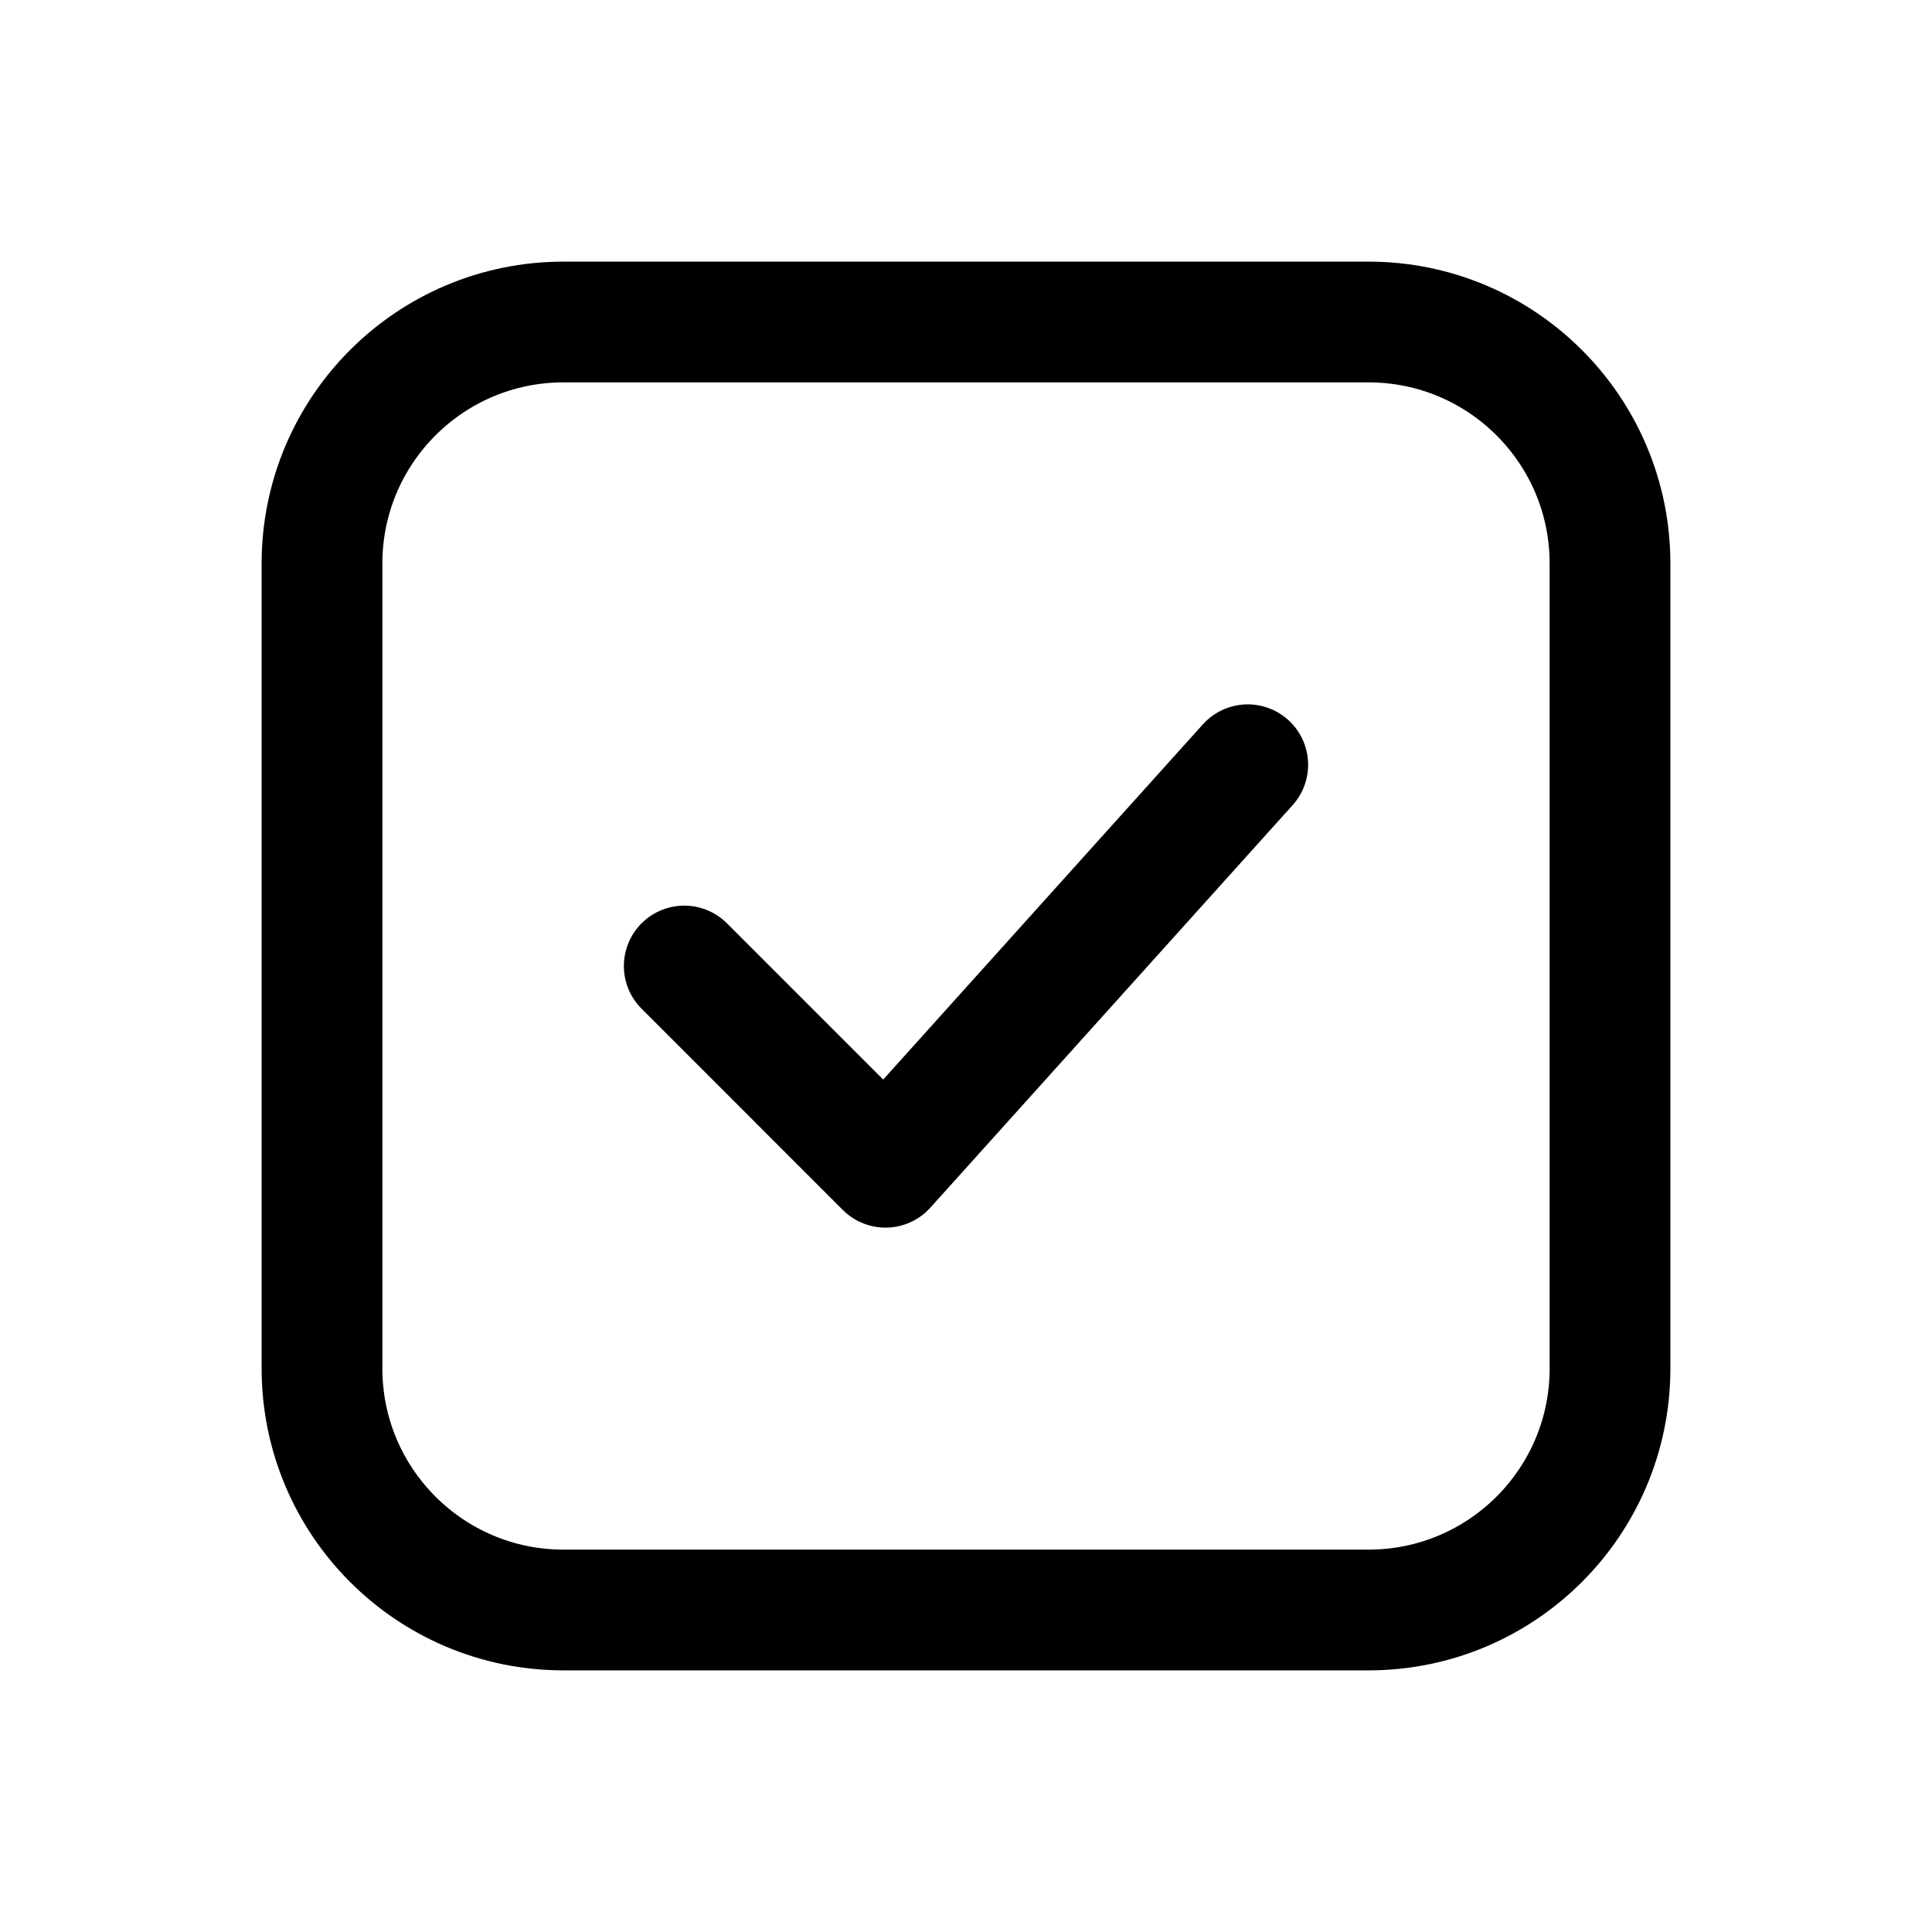
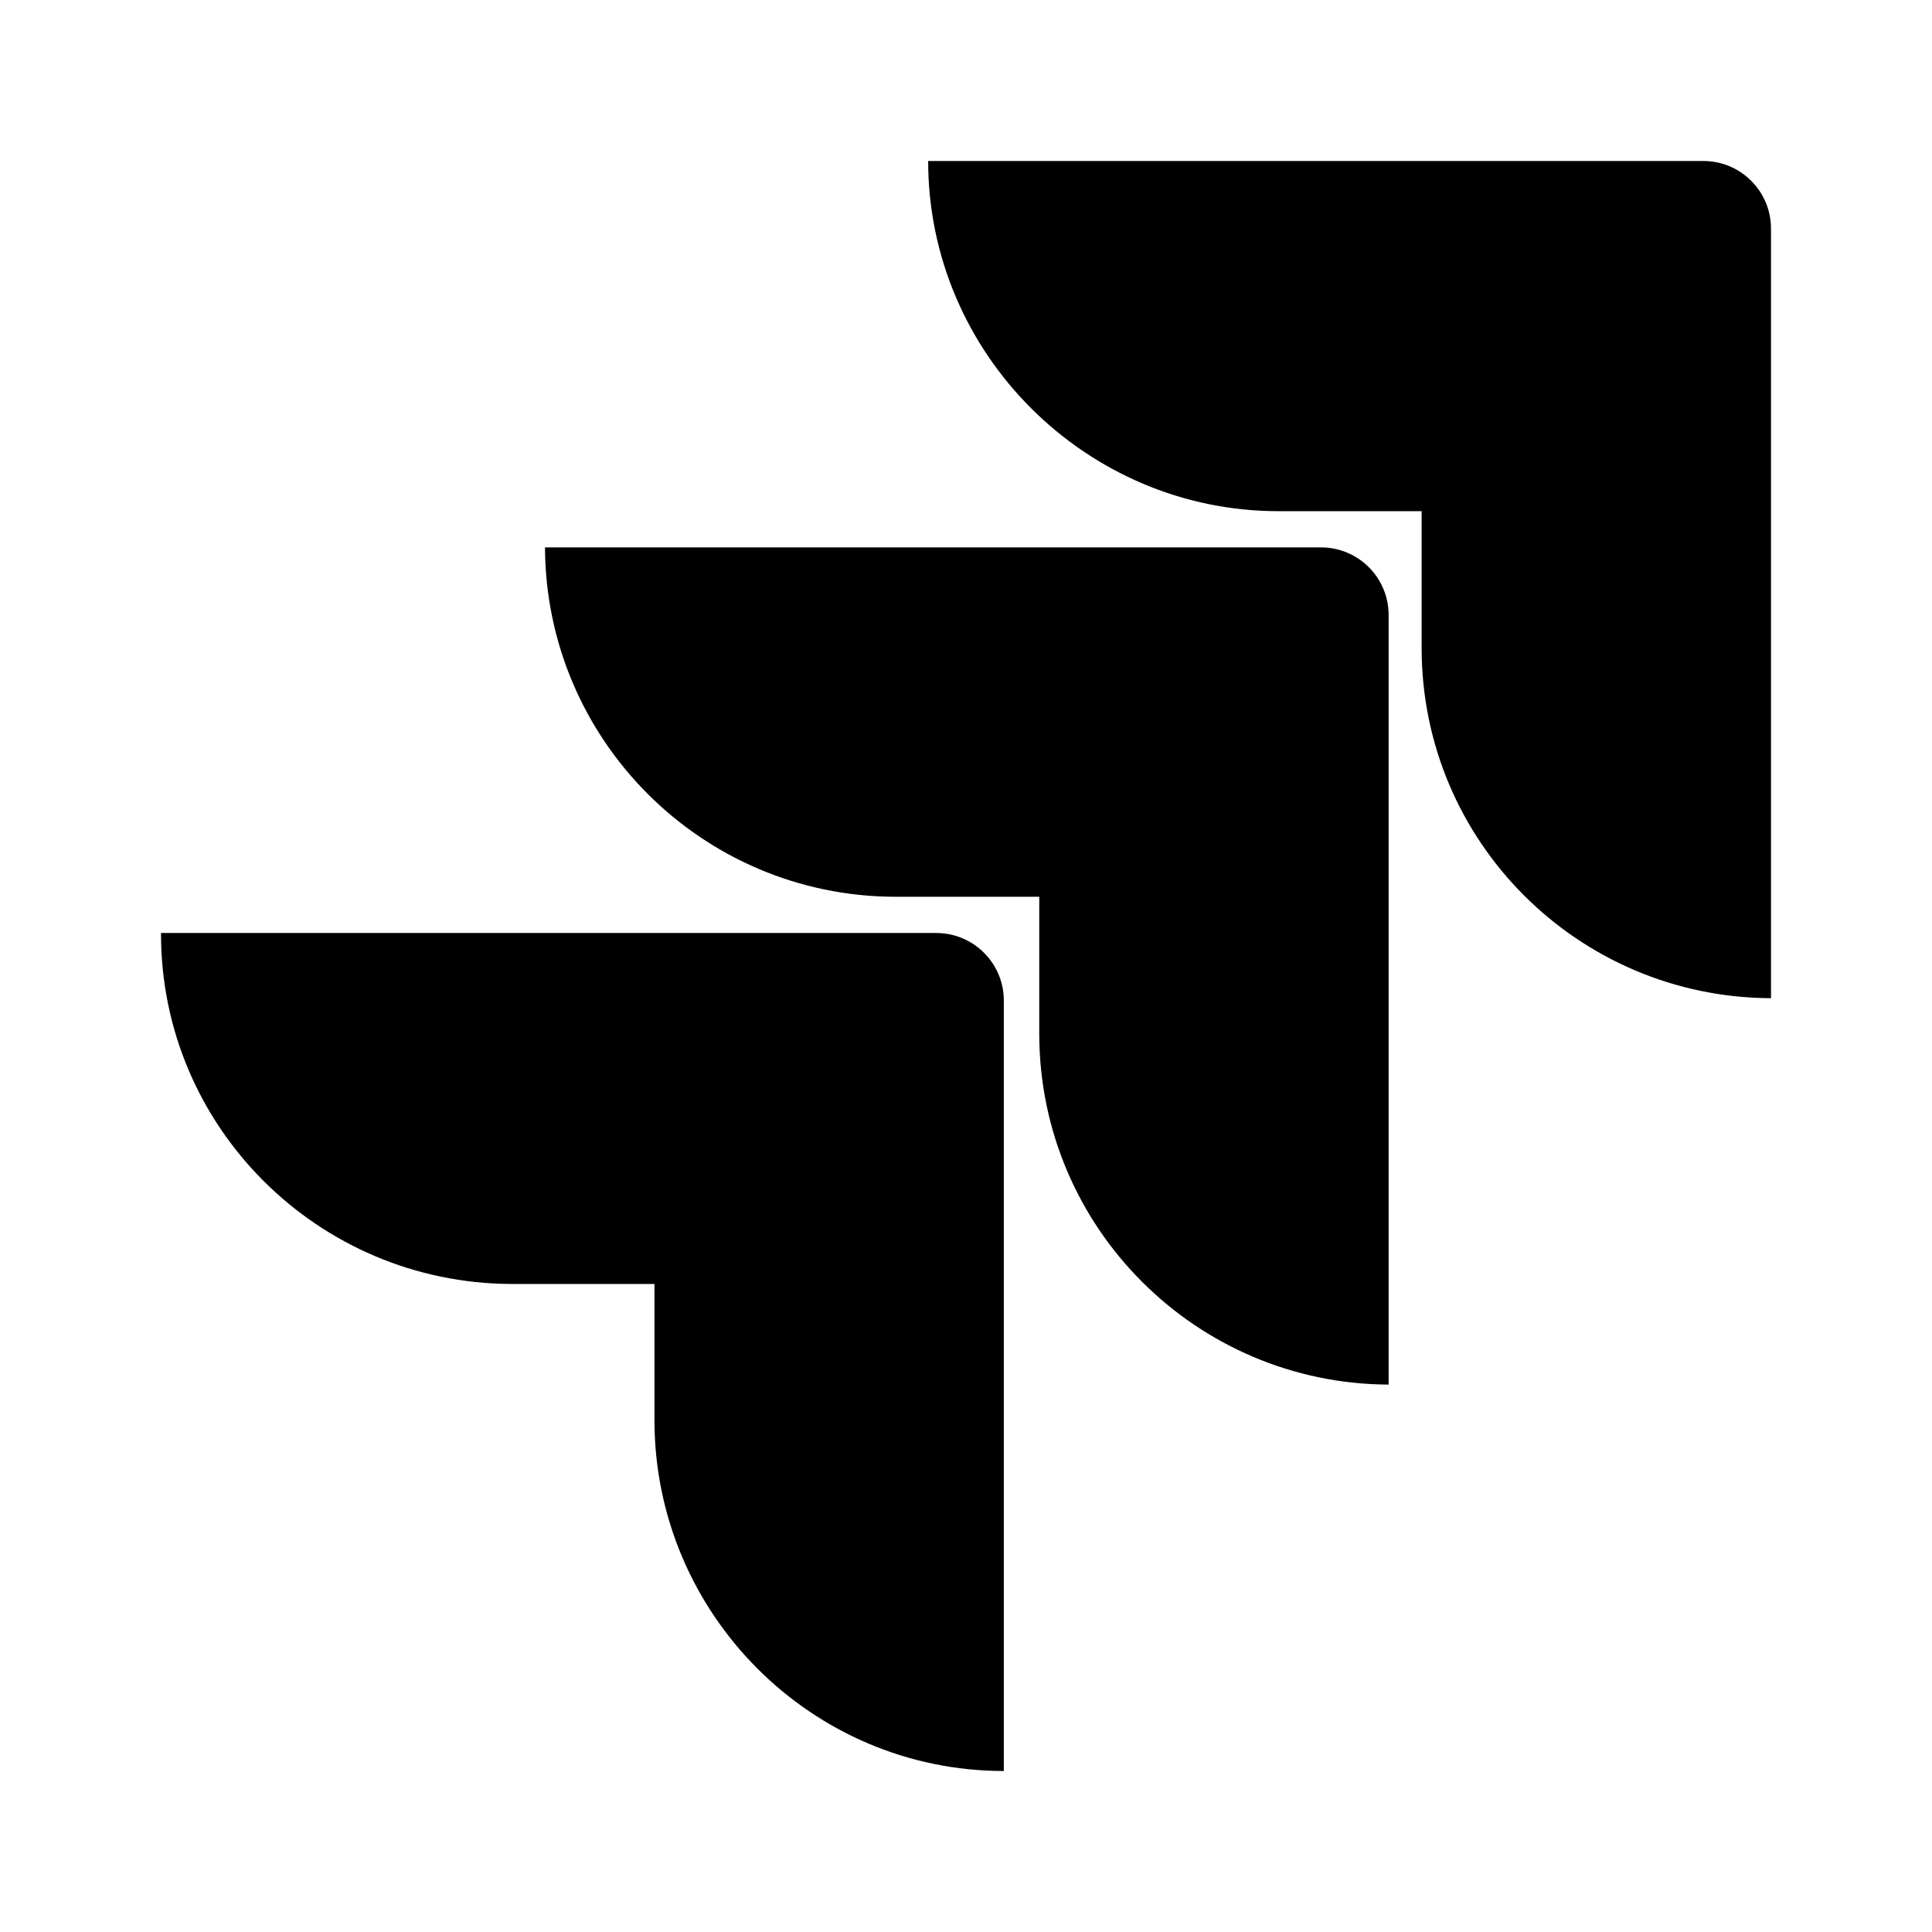
- <svg xmlns="http://www.w3.org/2000/svg" viewBox="0 0 24 24" fill="none" stroke="currentColor" stroke-width="1.5" stroke-linecap="round" stroke-linejoin="round">
-   <rect x="4" y="4" width="16" height="16" rx="3" />
-   <path d="m8.5 12 2.5 2.5 4.5-5" />
+ <svg xmlns="http://www.w3.org/2000/svg" width="24" height="24" viewBox="0 0 24 24" fill="currentColor">
+   <path d="M11.53 2c0 2.4 1.97 4.35 4.35 4.35h1.78v1.7c0 2.4 1.94 4.34 4.34 4.35V2.84a.84.84 0 0 0-.84-.84H11.53ZM6.77 6.8a4.36 4.36 0 0 0 4.34 4.34h1.8v1.72a4.36 4.36 0 0 0 4.34 4.34V7.63a.84.84 0 0 0-.83-.83H6.77ZM2 11.6c0 2.4 1.95 4.34 4.35 4.35h1.78v1.71c.01 2.39 1.95 4.34 4.34 4.34v-9.57a.84.84 0 0 0-.84-.84H2Z" />
</svg>
